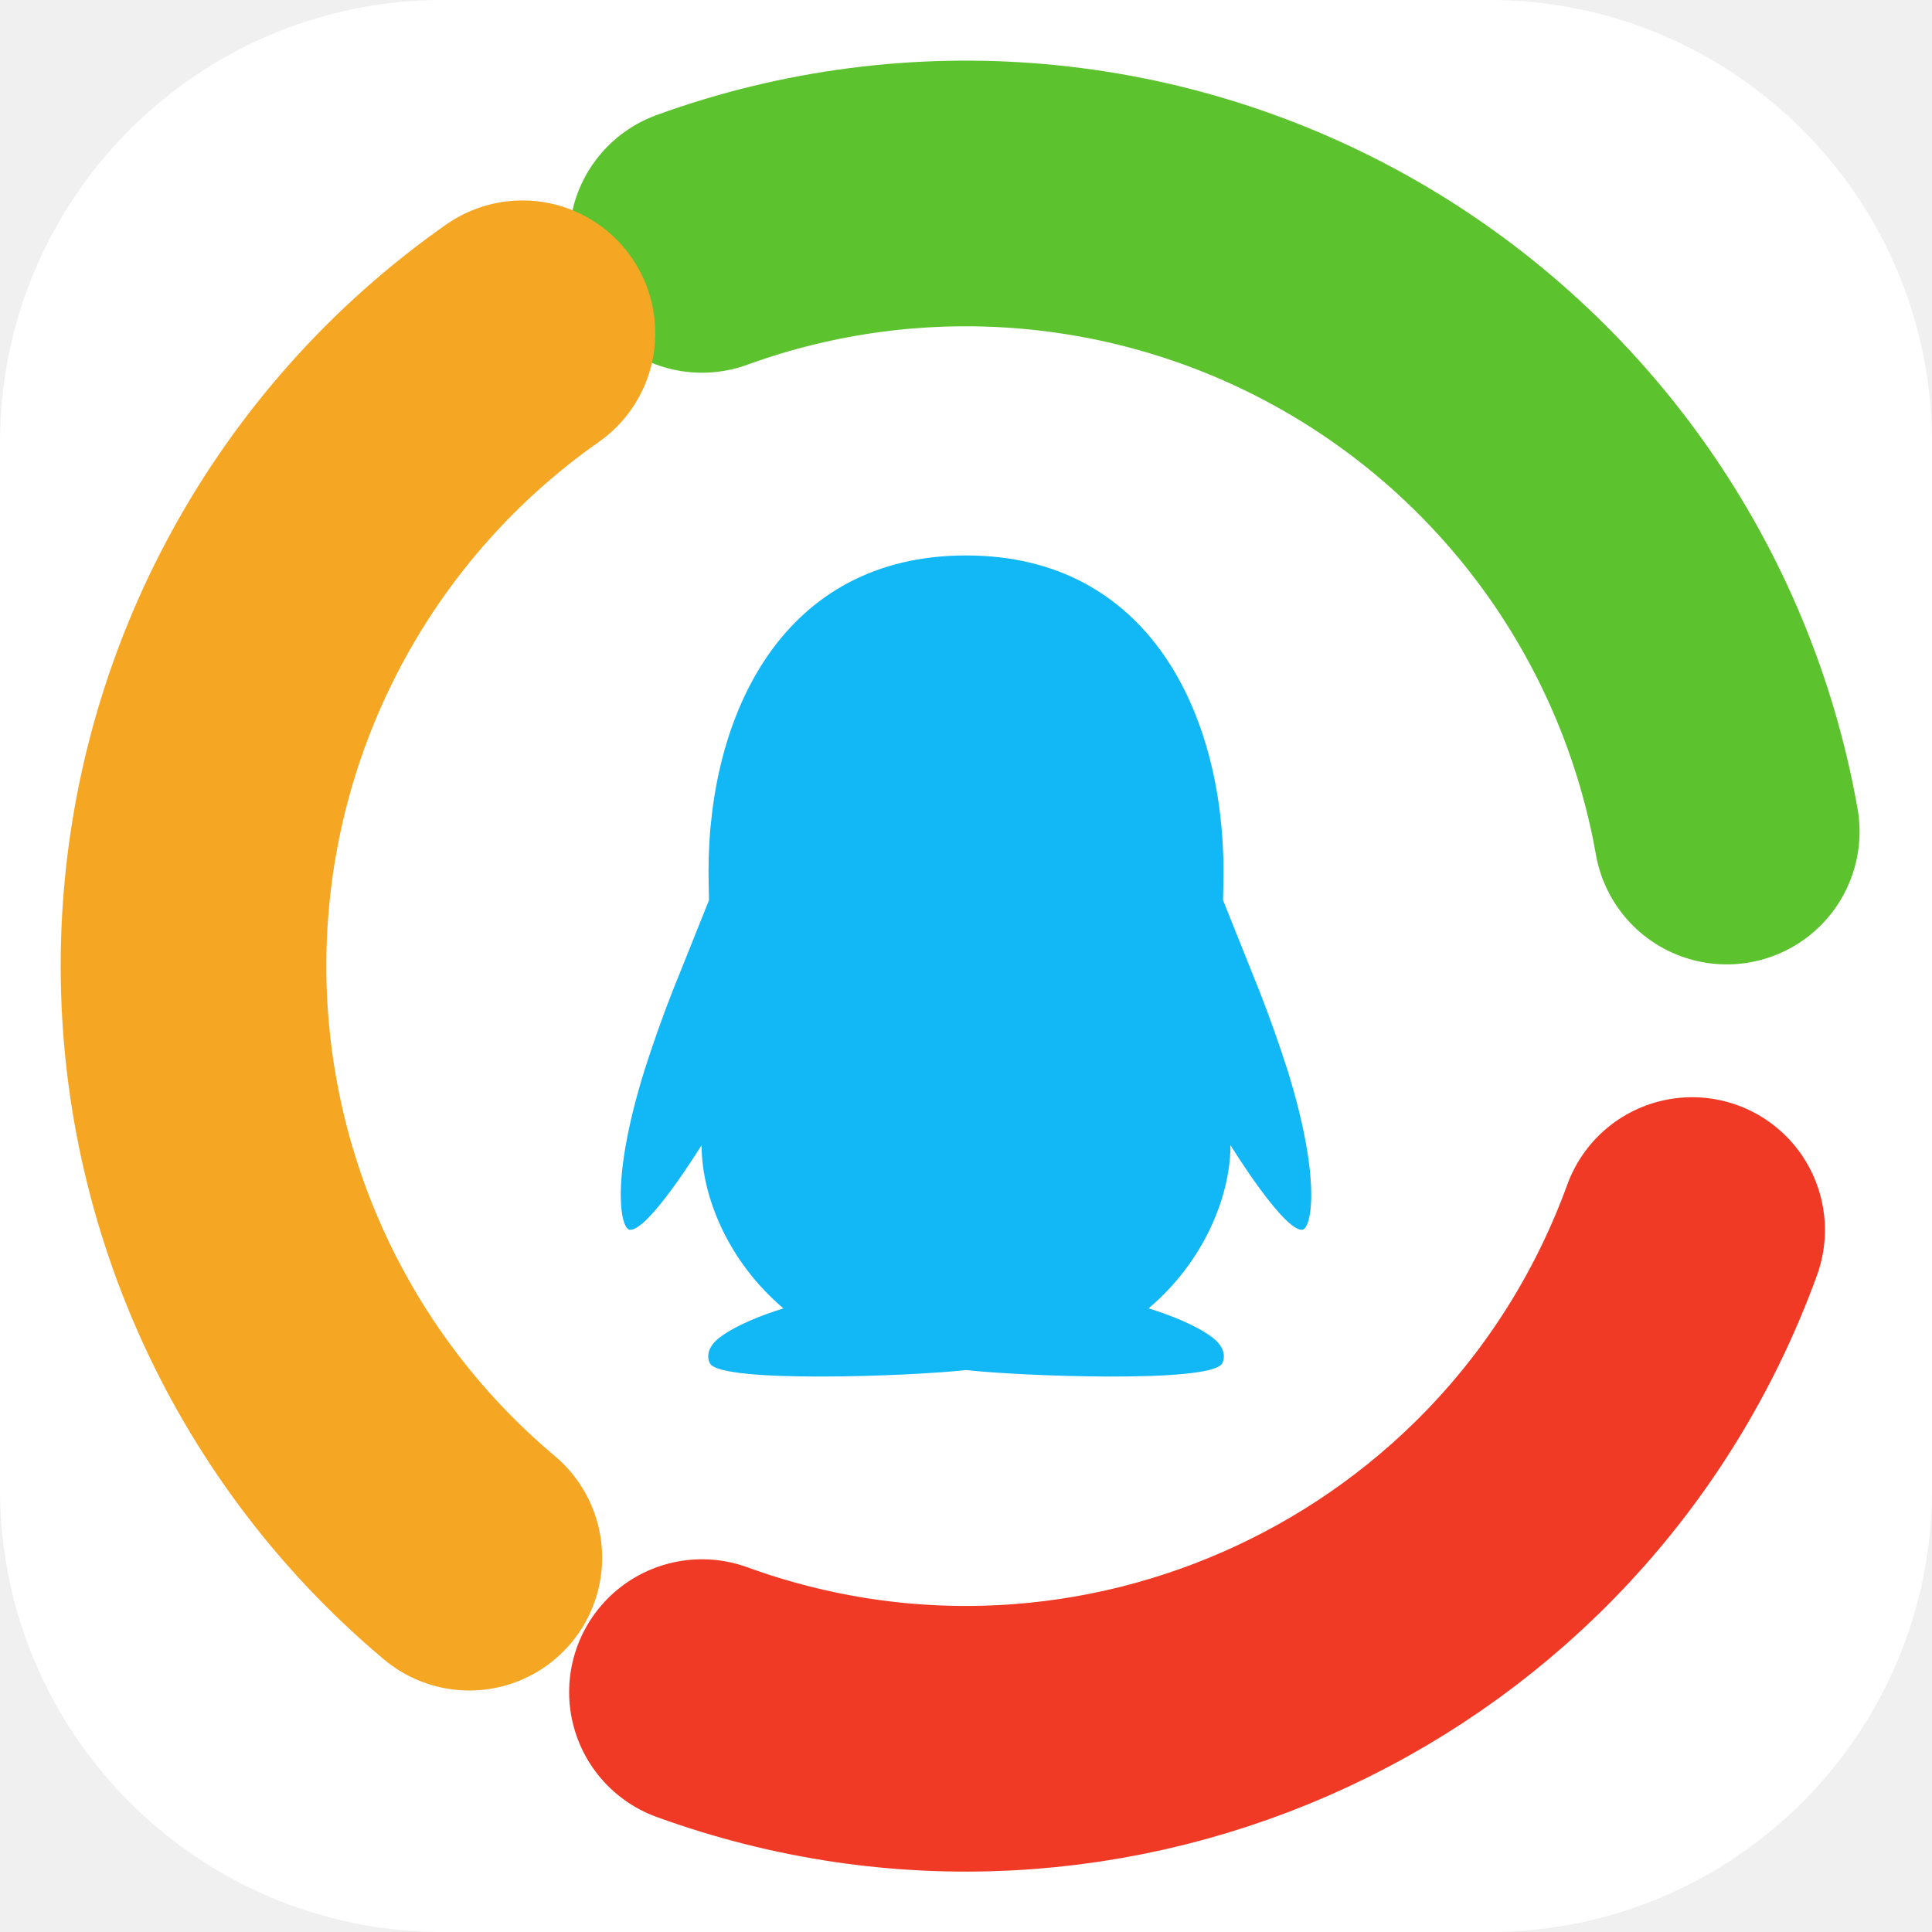
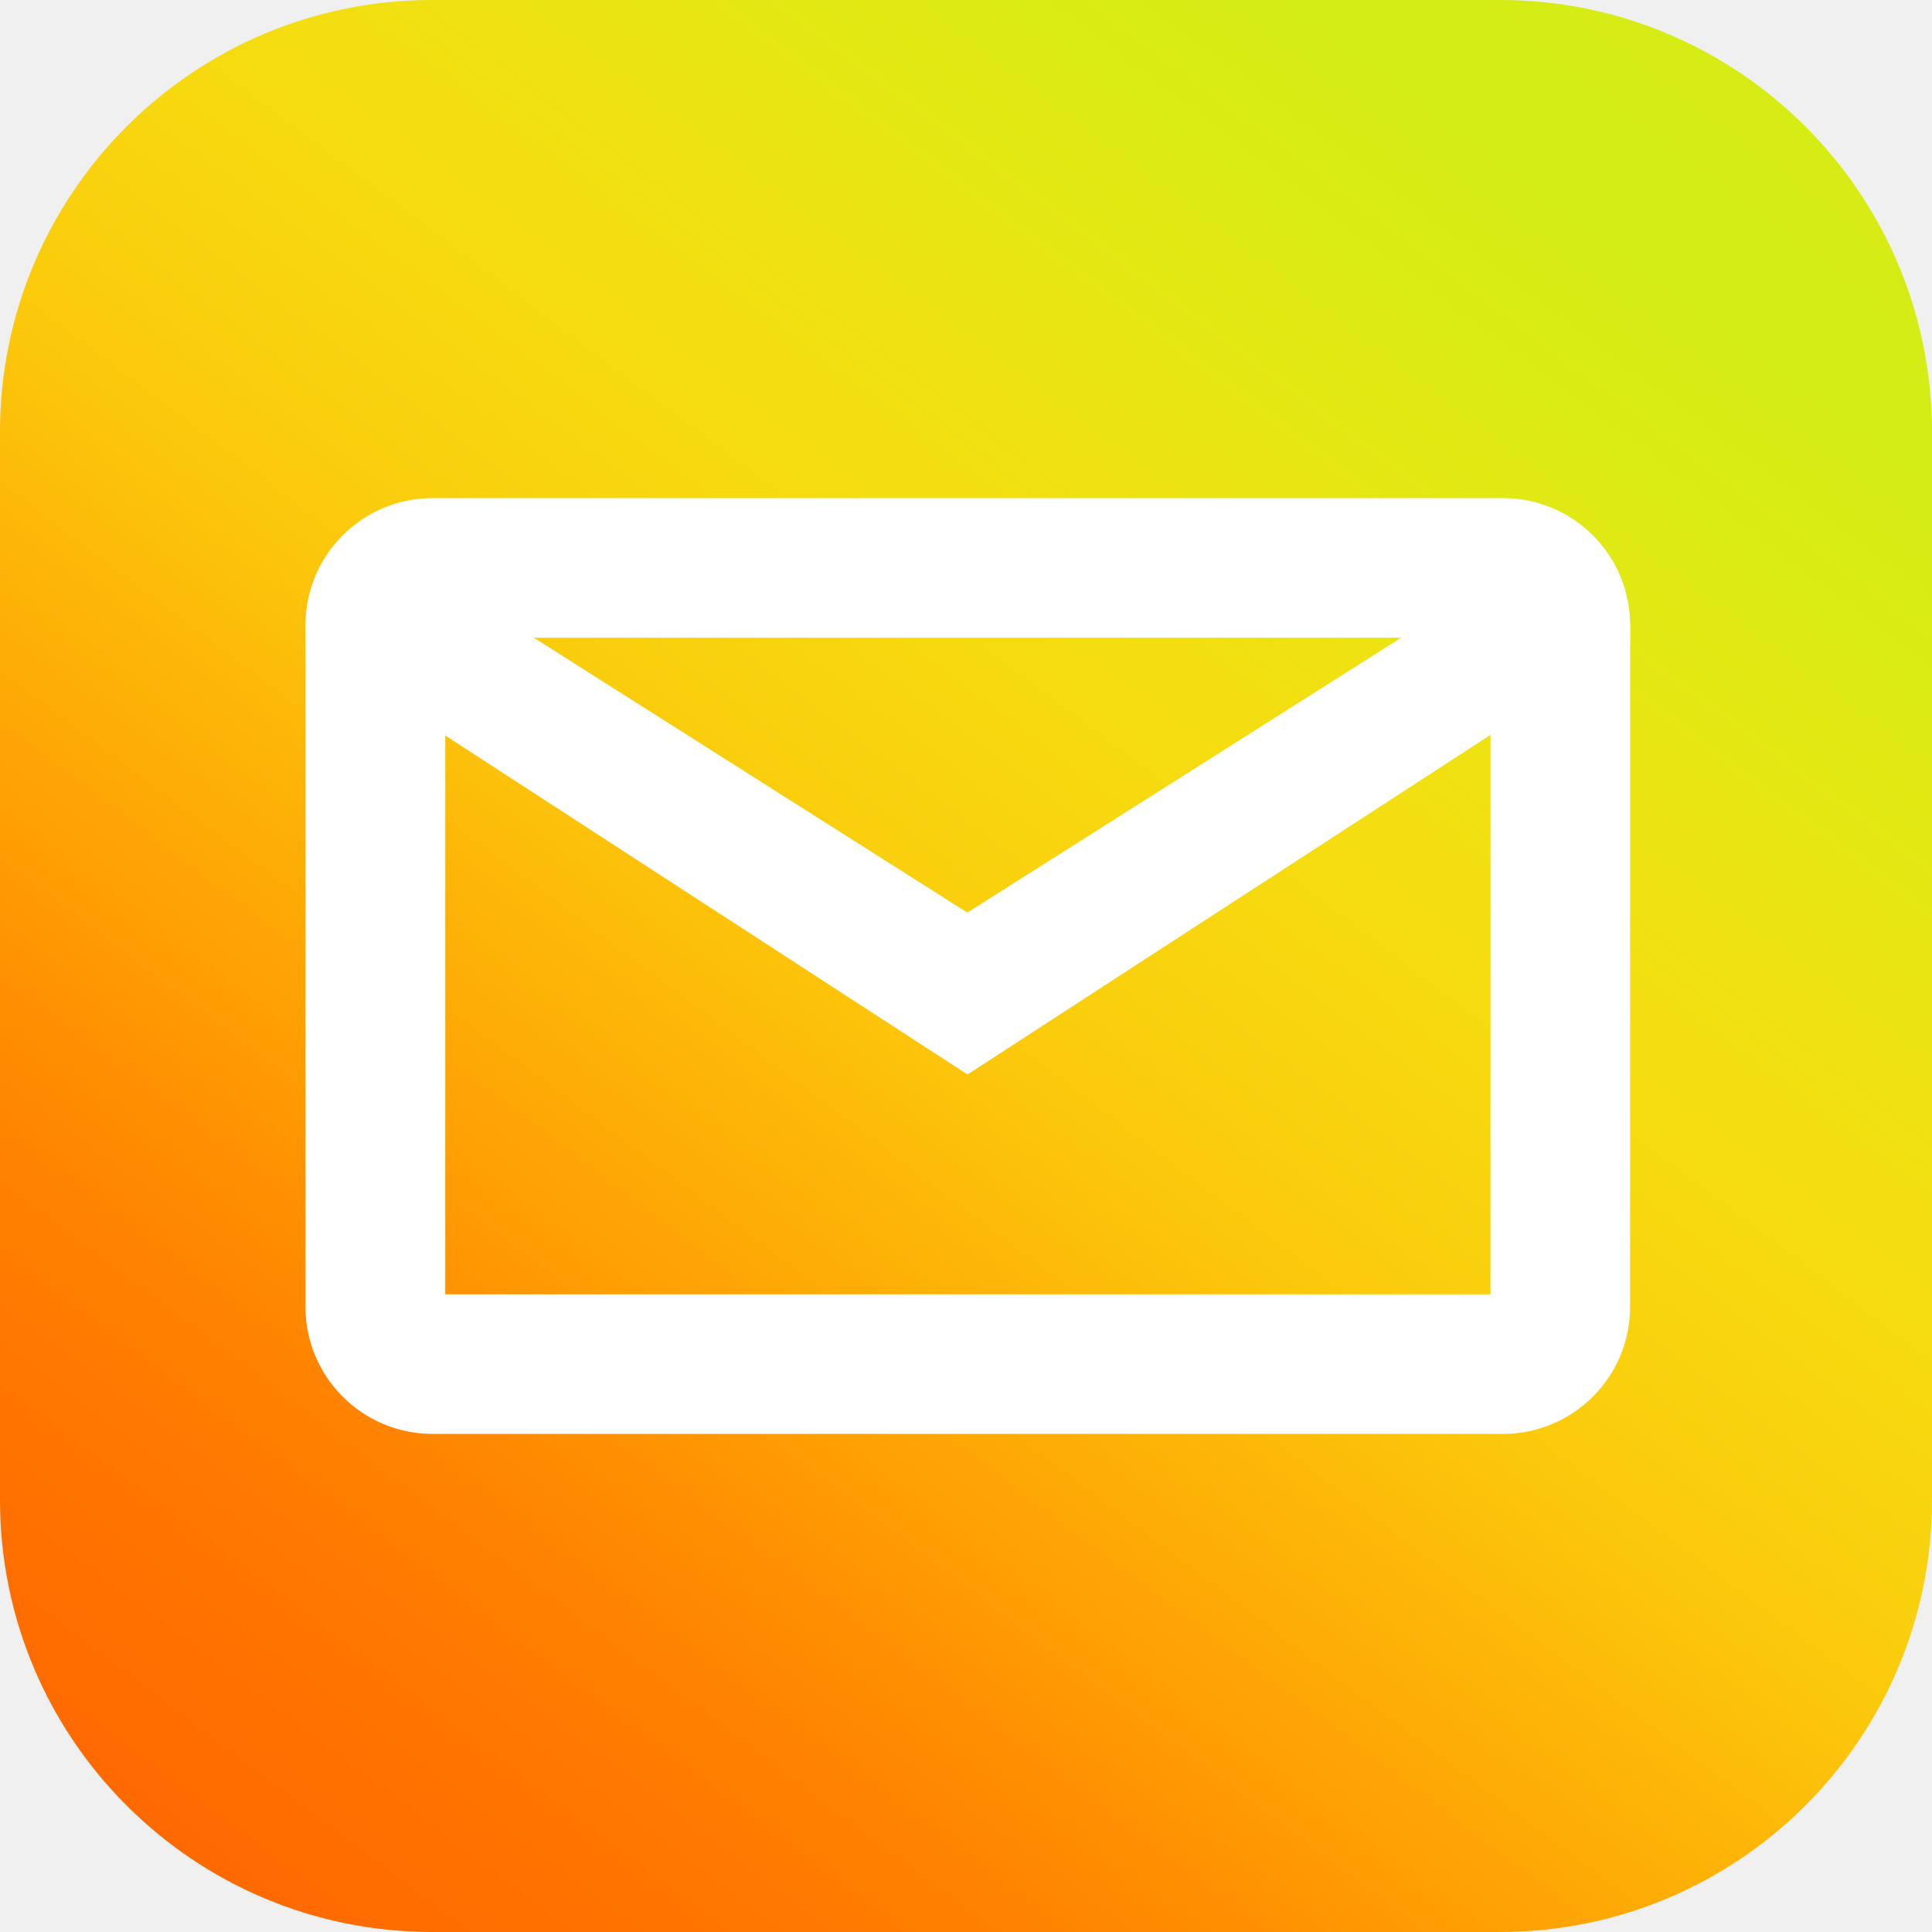
- <svg xmlns="http://www.w3.org/2000/svg" viewBox="0 0 24 24">
+ <svg xmlns="http://www.w3.org/2000/svg" width="1024" height="1024" viewBox="0 0 1024 1024">
  <defs>
-     <clipPath id="r">
-       <rect width="24" height="24" rx="5.5" />
+     <linearGradient id="qmBg" gradientUnits="userSpaceOnUse" x1="80.5" y1="1084.6" x2="943.5" y2="-60.6">
+       <stop offset="0.016" stop-color="#FF6800" />
+       <stop offset="0.047" stop-color="#FF6800" />
+       <stop offset="0.078" stop-color="#FF6B00" />
+       <stop offset="0.109" stop-color="#FF6E00" />
+       <stop offset="0.141" stop-color="#FF7200" />
+       <stop offset="0.172" stop-color="#FF7700" />
+       <stop offset="0.203" stop-color="#FF7D00" />
+       <stop offset="0.234" stop-color="#FF8401" />
+       <stop offset="0.266" stop-color="#FF8C01" />
+       <stop offset="0.297" stop-color="#FF9502" />
+       <stop offset="0.328" stop-color="#FF9E03" />
+       <stop offset="0.359" stop-color="#FEA705" />
+       <stop offset="0.391" stop-color="#FDB006" />
+       <stop offset="0.422" stop-color="#FDB808" />
+       <stop offset="0.453" stop-color="#FCC10A" />
+       <stop offset="0.484" stop-color="#FBC90B" />
+       <stop offset="0.516" stop-color="#FACF0D" />
+       <stop offset="0.547" stop-color="#F8D30E" />
+       <stop offset="0.578" stop-color="#F7D80F" />
+       <stop offset="0.609" stop-color="#F5DC10" />
+       <stop offset="0.641" stop-color="#F3DF11" />
+       <stop offset="0.672" stop-color="#EFE112" />
+       <stop offset="0.703" stop-color="#EAE412" />
+       <stop offset="0.734" stop-color="#E5E713" />
+       <stop offset="0.766" stop-color="#E0E913" />
+       <stop offset="0.797" stop-color="#DBEB14" />
+       <stop offset="0.828" stop-color="#D8EC14" />
+       <stop offset="0.859" stop-color="#D4ED15" />
+       <stop offset="0.891" stop-color="#D4ED15" />
+       <stop offset="0.922" stop-color="#D6EC14" />
+       <stop offset="0.953" stop-color="#D7EC14" />
+       <stop offset="0.984" stop-color="#D7EC13" />
+     </linearGradient>
+     <clipPath id="qmClip">
+       <path d="M229.3 264 H796.6 A67.4 67.4 0 0 1 864 331.4 V692.6 A67.4 67.4 0 0 1 796.6 760 H229.3 A67.4 67.4 0 0 1 161.9 692.6 V331.4 A67.4 67.4 0 0 1 229.3 264 Z" />
    </clipPath>
  </defs>
-   <g clip-path="url(#r)">
-     <rect width="24" height="24" fill="#fff" />
-     <path d="M8.72 2.98 A9.6 9.6 0 0 1 21.45 10.33" fill="none" stroke="#5CC22E" stroke-width="3.3" stroke-linecap="round" />
-     <path d="M21.02 15.28 A9.6 9.6 0 0 1 8.72 21.02" fill="none" stroke="#F03A26" stroke-width="3.3" stroke-linecap="round" />
-     <path d="M5.83 19.35 A9.6 9.6 0 0 1 6.49 4.14" fill="none" stroke="#F5A623" stroke-width="3.3" stroke-linecap="round" />
-     <g transform="translate(6.9,6.9) scale(0.425)">
-       <path fill="#12B7F5" d="M21.395 15.035a40 40 0 0 0-.803-2.264l-1.079-2.695c.001-.032.014-.562.014-.836C19.526 4.632 17.351 0 12 0S4.474 4.632 4.474 9.241c0 .274.013.804.014.836l-1.08 2.695a39 39 0 0 0-.802 2.264c-1.021 3.283-.69 4.643-.438 4.673.54.065 2.103-2.472 2.103-2.472 0 1.469.756 3.387 2.394 4.771-.612.188-1.363.479-1.845.835-.434.32-.379.646-.301.778.343.578 5.883.369 7.482.189 1.6.18 7.14.389 7.483-.189.078-.132.132-.458-.301-.778-.483-.356-1.233-.646-1.846-.836 1.637-1.384 2.393-3.302 2.393-4.771 0 0 1.563 2.537 2.103 2.472.251-.03.581-1.39-.438-4.673" />
-     </g>
+   <rect width="1024" height="1024" rx="229" ry="229" fill="url(#qmBg)" />
+   <g clip-path="url(#qmClip)">
+     <path fill="#FFFFFF" fill-rule="evenodd" d="M229.3 264 H796.6 A67.4 67.4 0 0 1 864 331.4 V692.6 A67.4 67.4 0 0 1 796.6 760 H229.3 A67.4 67.4 0 0 1 161.9 692.6 V331.4 A67.4 67.4 0 0 1 229.3 264 Z         M236 338 H790 V686 H236 Z" />
+     <path fill="#FFFFFF" d="M143.8 330 L512.8 569.5 L881.6 330 L755.3 330 L512.7 483.7 L270.3 330 Z" />
  </g>
</svg>
